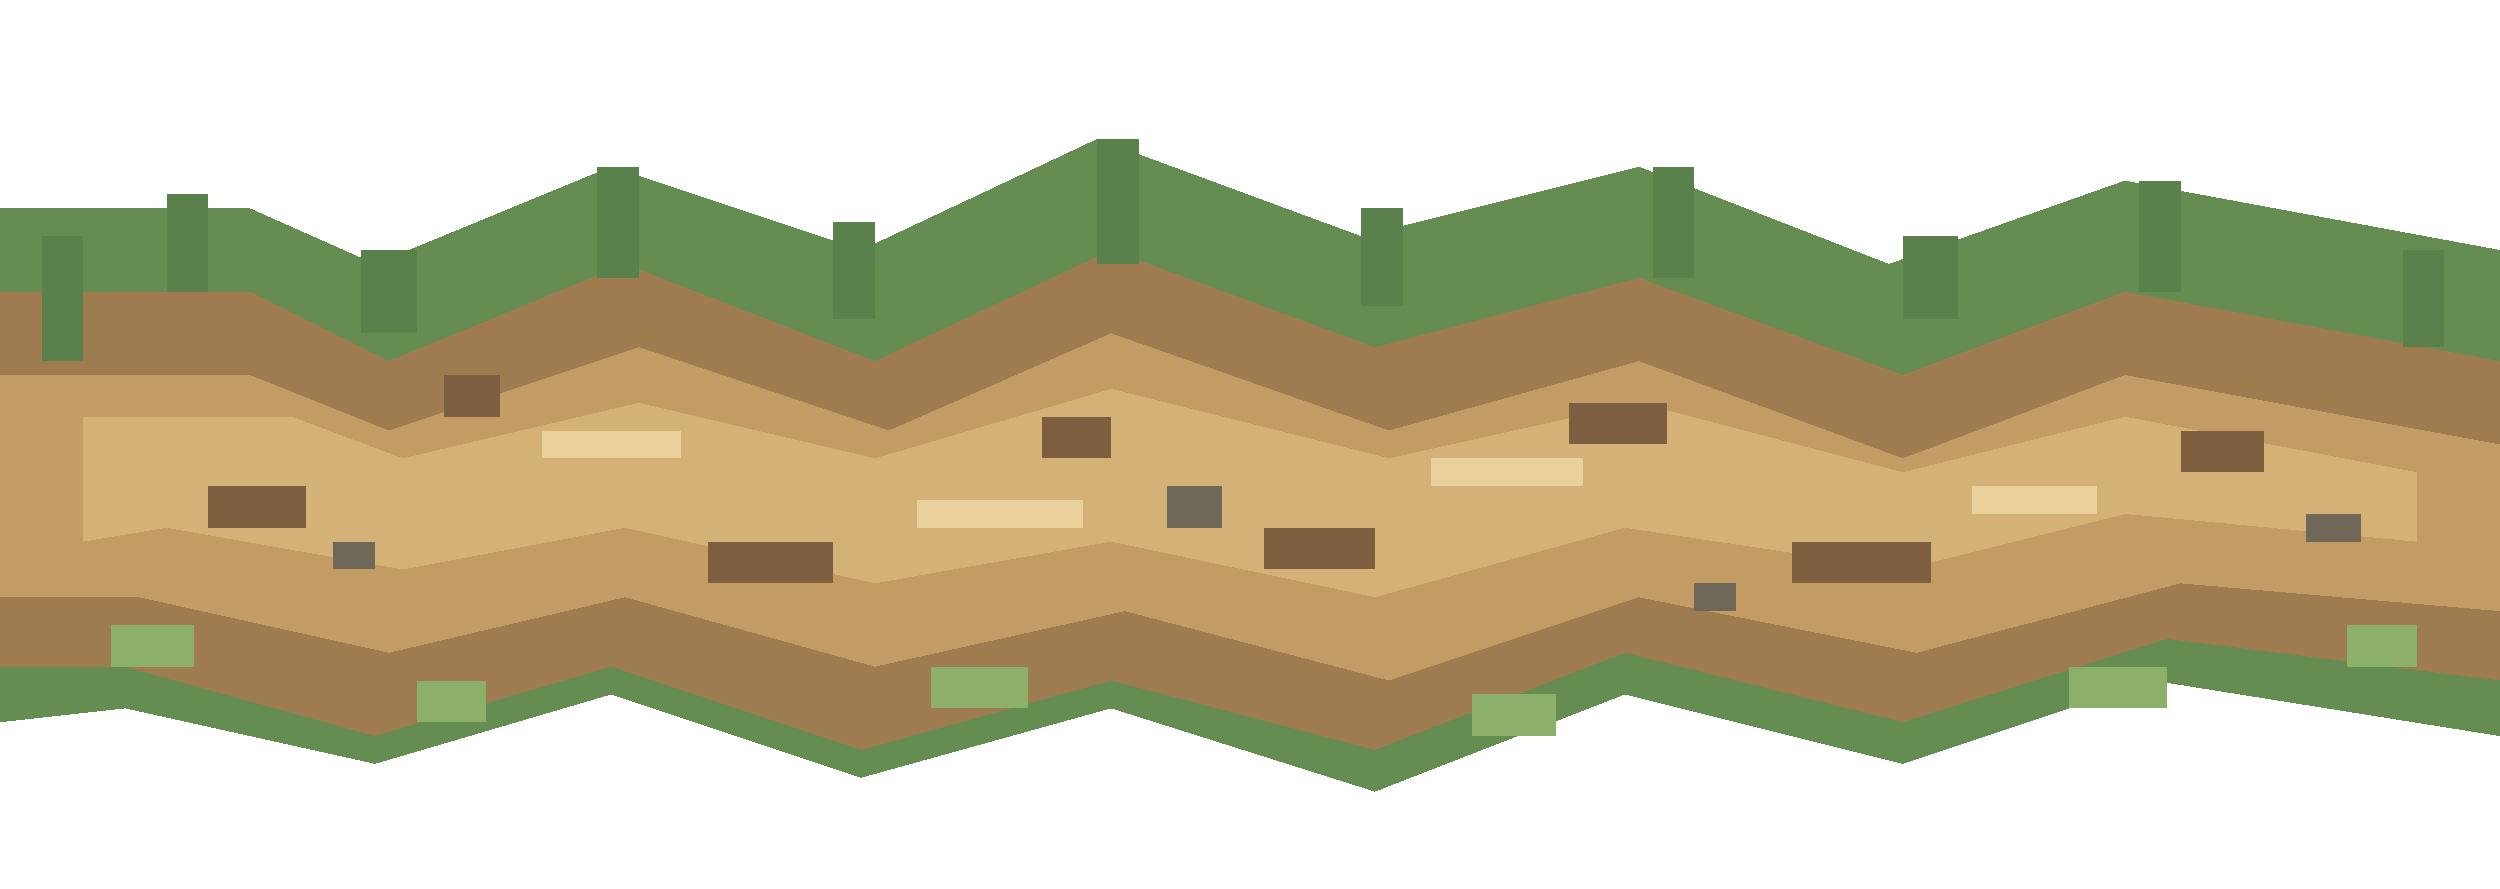
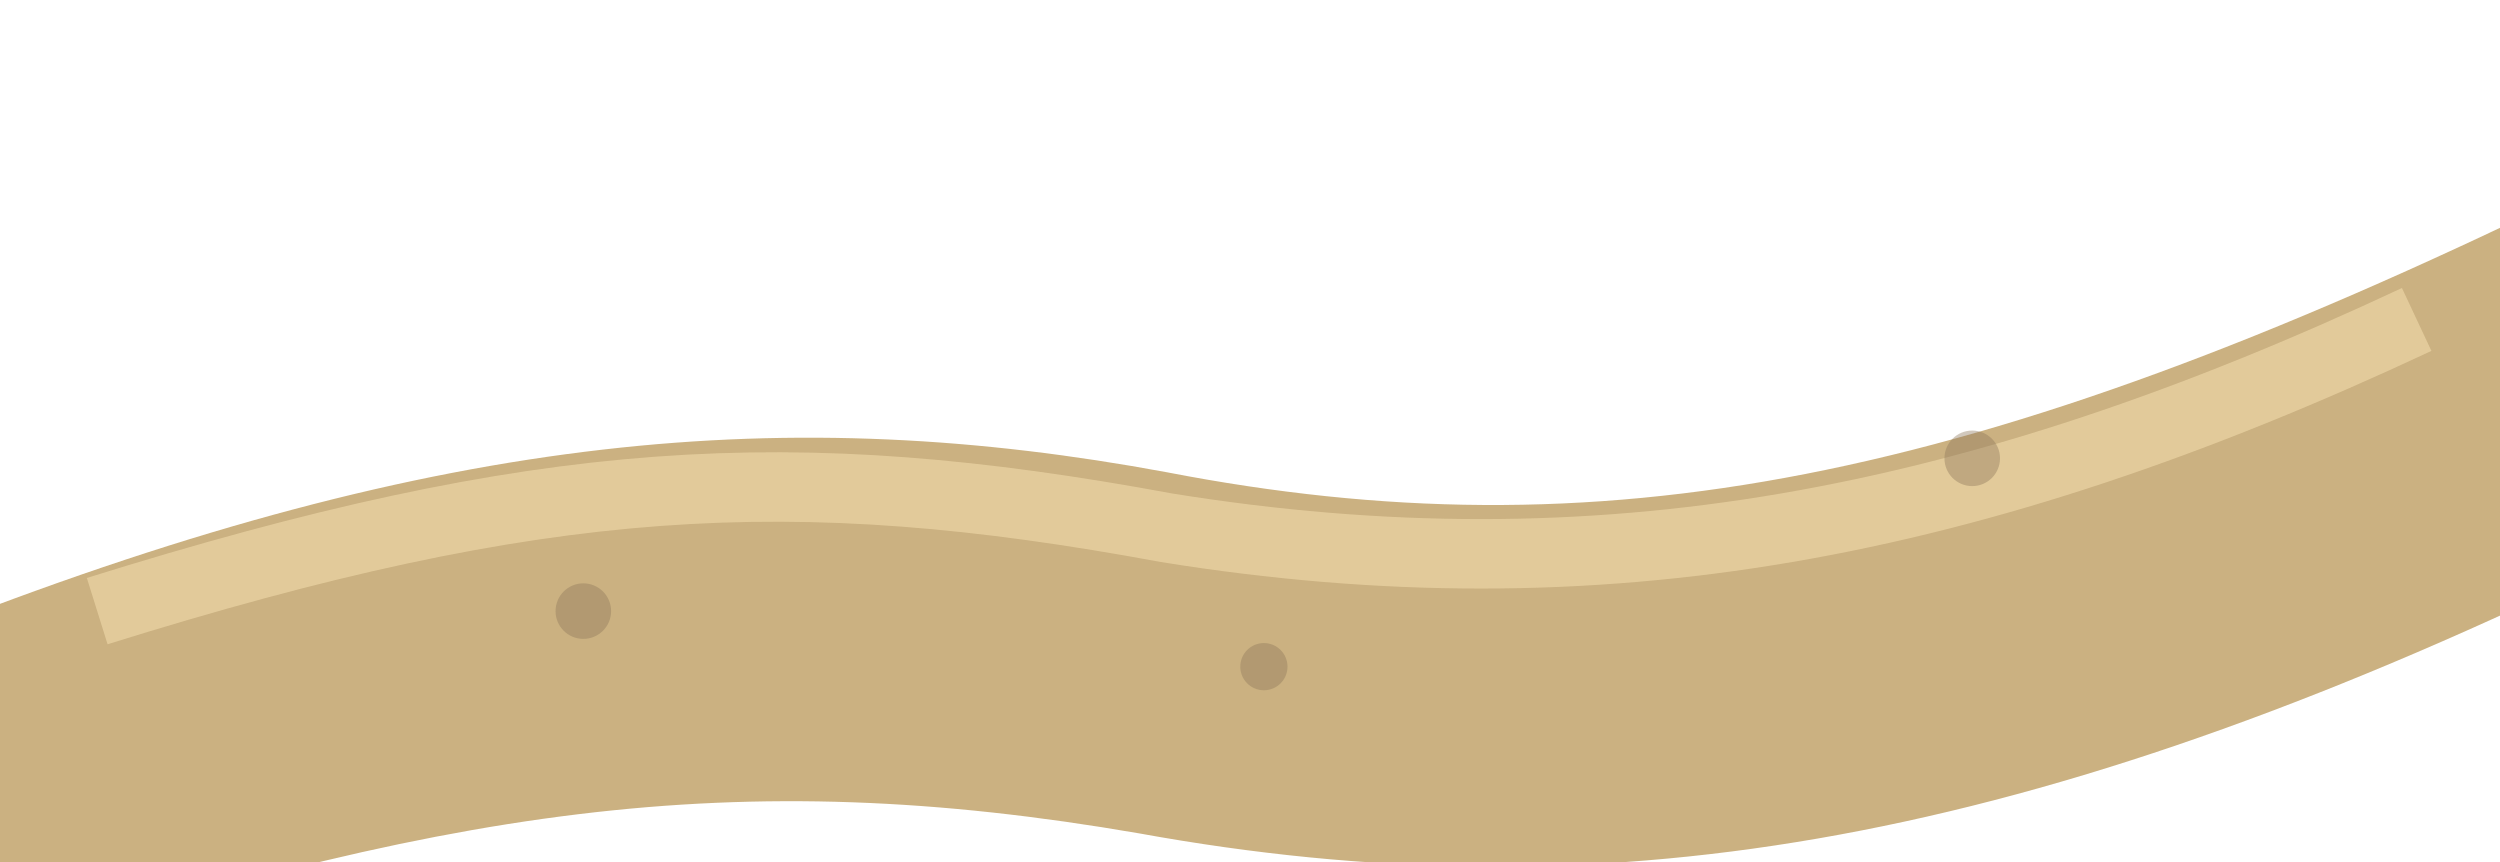
- <svg xmlns="http://www.w3.org/2000/svg" width="180" height="64" viewBox="0 0 180 64" shape-rendering="crispEdges">
-   <rect width="180" height="64" fill="none" />
-   <path d="M0 15h18l9 4 17-7 18 6 17-8 19 7 20-5 18 7 17-6 27 5v35l-25-4-18 6-20-5-18 7-19-6-18 5-18-6-17 5-18-4L0 52z" fill="#668d51" />
-   <path d="M0 21h18l10 5 17-7 18 7 17-8 19 7 19-5 19 7 16-6 27 5v23l-24-3-19 6-20-5-18 7-19-5-18 5-18-6-17 5-18-5L0 48z" fill="#9f7c50" />
-   <path d="M0 27h18l10 4 18-6 18 6 16-7 20 7 18-5 19 7 16-6 27 5v12l-23-2-19 5-20-4-18 6-19-5-18 4-18-5-17 4-18-4L0 43z" fill="#c39c65" />
-   <path d="M6 30h15l8 3 17-4 17 4 17-5 20 5 18-4 19 5 16-4 21 4v5l-21-2-16 4-20-3-18 5-19-4-17 3-18-4-16 3-17-3-6 1z" fill="#d3b177" />
-   <g fill="#7d5e3f">
-     <rect x="15" y="35" width="7" height="3" />
-     <rect x="32" y="27" width="4" height="3" />
-     <rect x="51" y="39" width="9" height="3" />
-     <rect x="75" y="30" width="5" height="3" />
-     <rect x="91" y="38" width="8" height="3" />
-     <rect x="113" y="29" width="7" height="3" />
-     <rect x="129" y="39" width="10" height="3" />
-     <rect x="157" y="31" width="6" height="3" />
-   </g>
-   <g fill="#ead09a">
-     <rect x="39" y="31" width="10" height="2" />
-     <rect x="66" y="36" width="12" height="2" />
-     <rect x="103" y="33" width="11" height="2" />
-     <rect x="142" y="35" width="9" height="2" />
-   </g>
-   <g fill="#5a814b">
-     <rect x="3" y="17" width="3" height="9" />
-     <rect x="12" y="14" width="3" height="7" />
-     <rect x="26" y="18" width="4" height="6" />
-     <rect x="43" y="12" width="3" height="8" />
-     <rect x="60" y="16" width="3" height="7" />
-     <rect x="79" y="10" width="3" height="9" />
-     <rect x="98" y="15" width="3" height="7" />
-     <rect x="119" y="12" width="3" height="8" />
-     <rect x="137" y="17" width="4" height="6" />
-     <rect x="154" y="13" width="3" height="8" />
-     <rect x="173" y="18" width="3" height="7" />
-   </g>
-   <g fill="#8caf69">
-     <rect x="8" y="45" width="6" height="3" />
-     <rect x="30" y="49" width="5" height="3" />
-     <rect x="67" y="48" width="7" height="3" />
-     <rect x="106" y="50" width="6" height="3" />
-     <rect x="149" y="48" width="7" height="3" />
-     <rect x="169" y="45" width="5" height="3" />
-   </g>
-   <g fill="#6f6859">
-     <rect x="24" y="39" width="3" height="2" />
-     <rect x="84" y="35" width="4" height="3" />
-     <rect x="122" y="42" width="3" height="2" />
-     <rect x="166" y="37" width="4" height="2" />
+ <svg xmlns="http://www.w3.org/2000/svg" width="180" height="62" viewBox="0 0 180 62">
+   <path d="M-4 45C32 31 57 29 84 34c31 6 58 1 101-20v28c-40 19-70 24-103 18-29-5-50-2-86 10z" fill="#c8ad7b" opacity=".95" />
+   <path d="M7 44c32-10 50-11 77-6 31 5 58 0 90-15" fill="none" stroke="#ead3a3" stroke-width="5" opacity=".75" />
+   <g fill="#8b7659" opacity=".4">
+     <circle cx="42" cy="44" r="2" />
+     <circle cx="91" cy="48" r="1.7" />
+     <circle cx="142" cy="33" r="2" />
  </g>
</svg>
